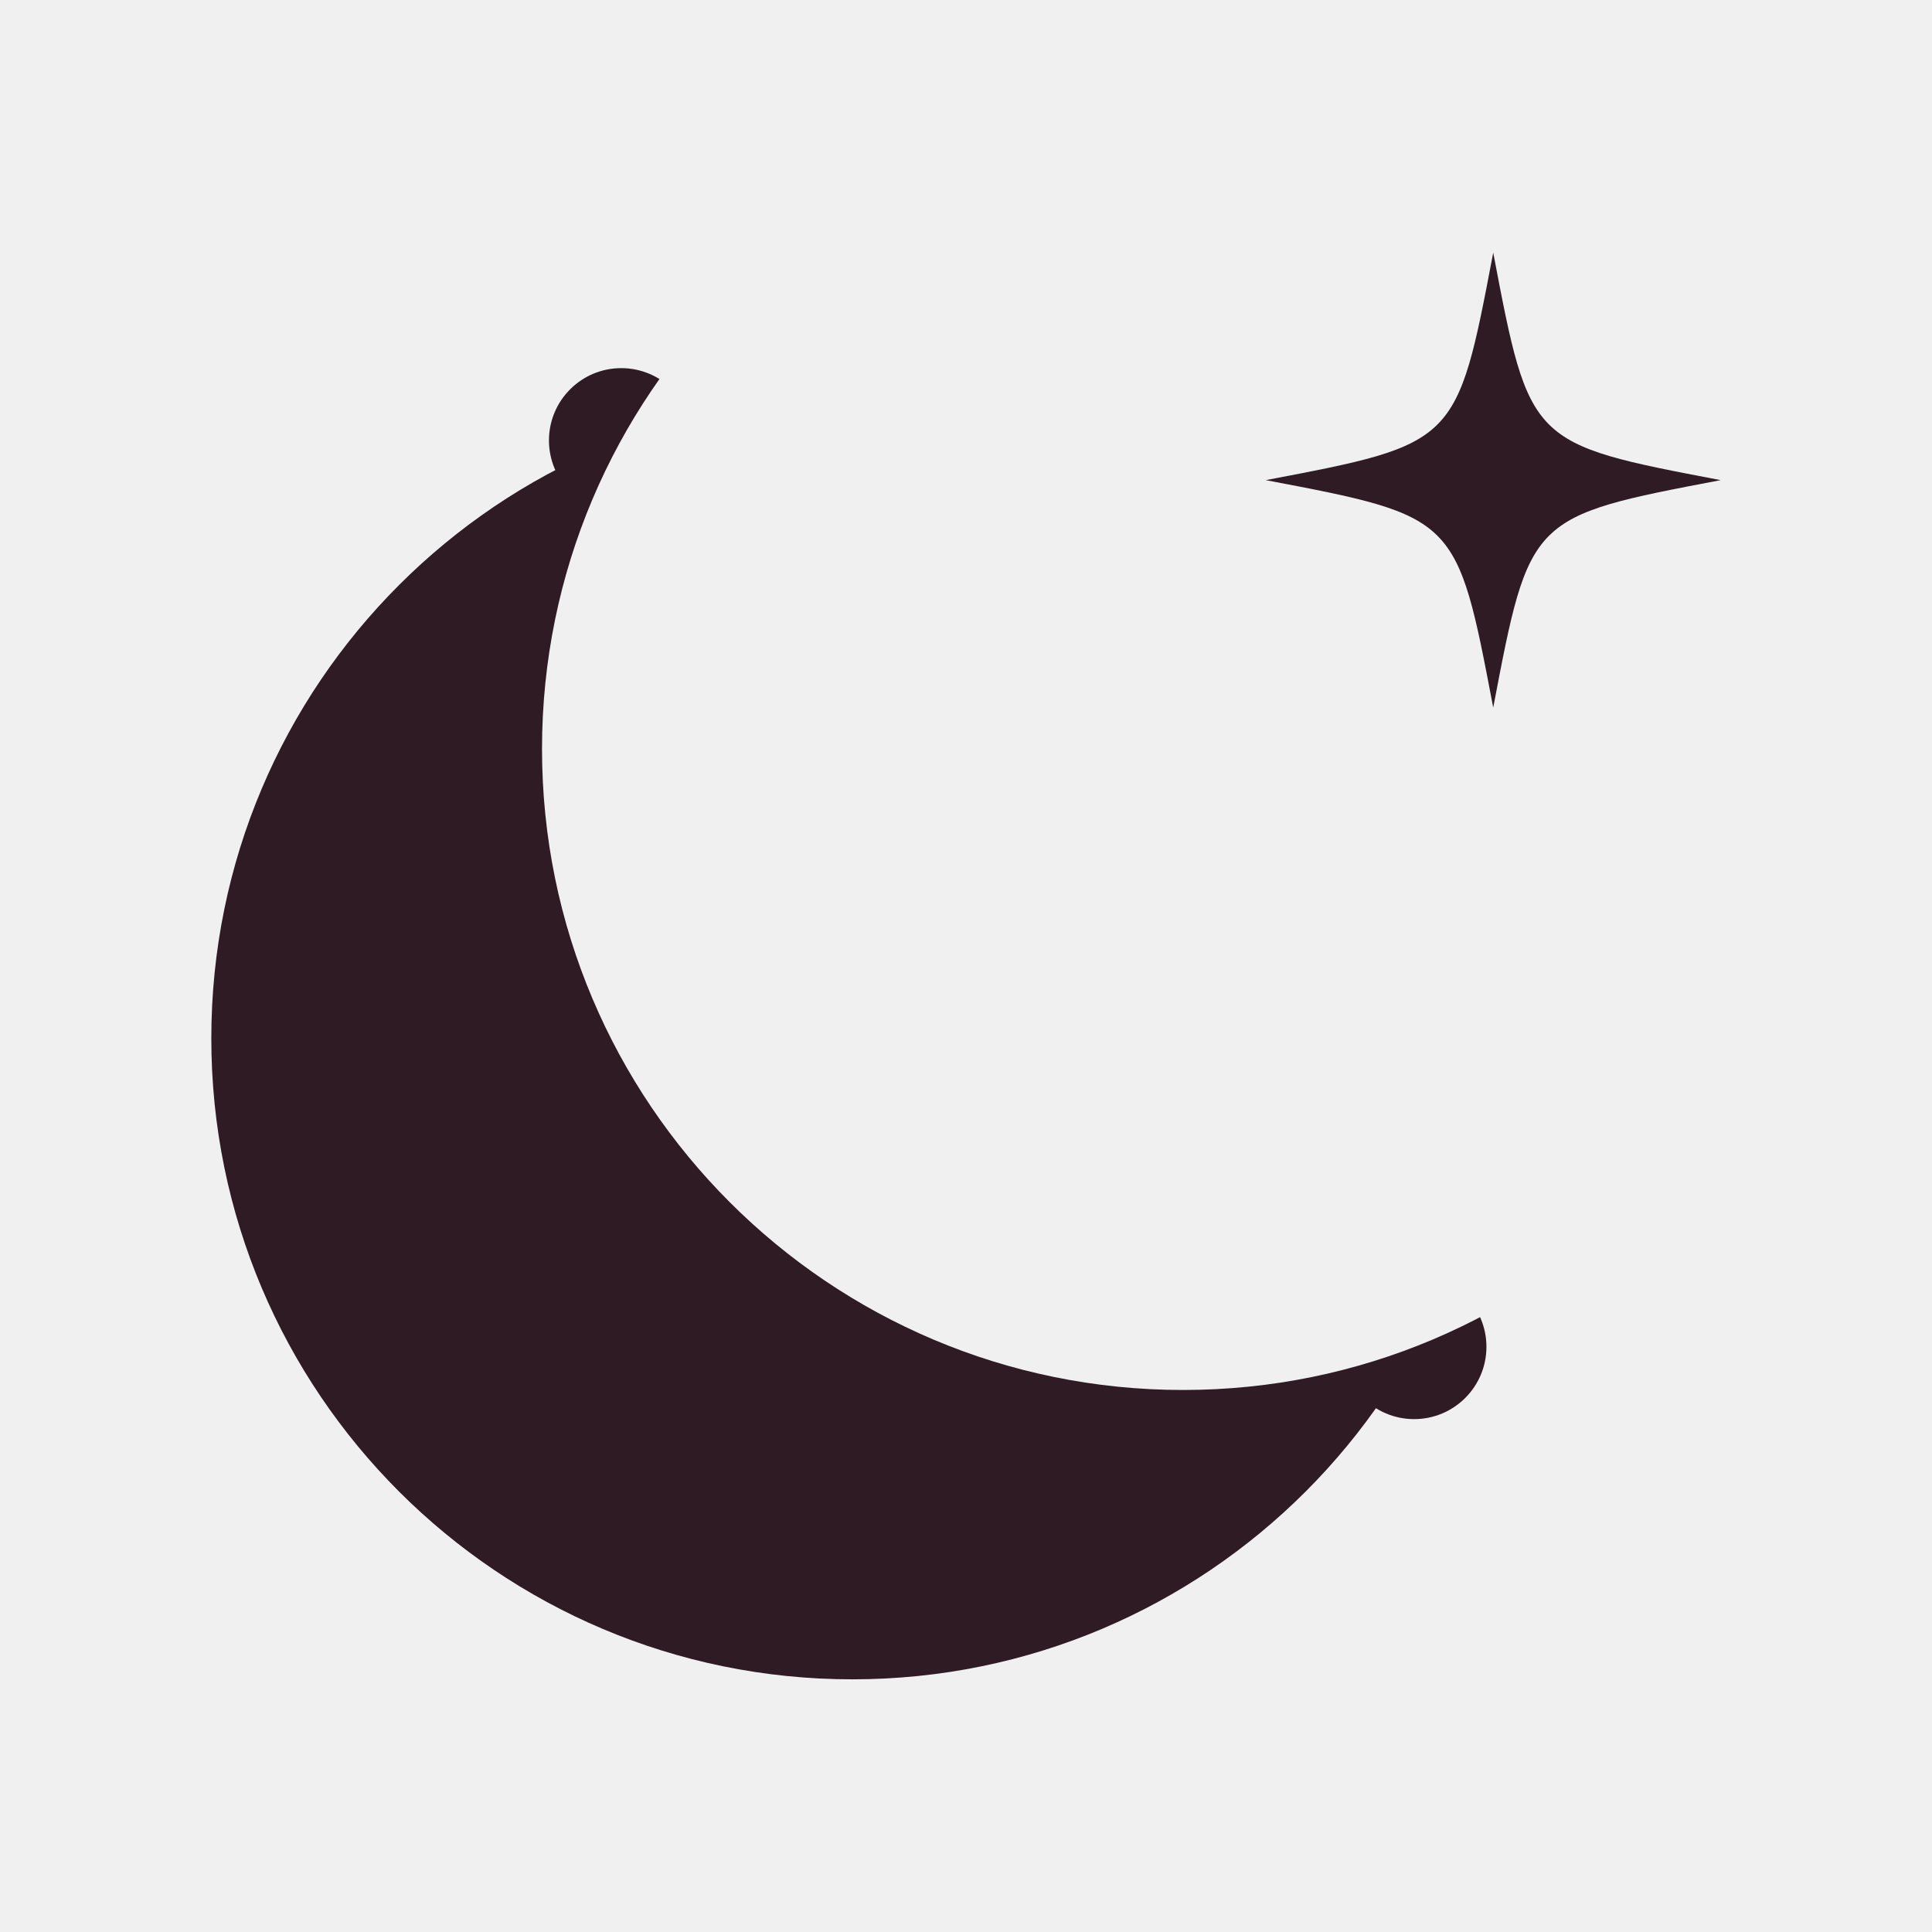
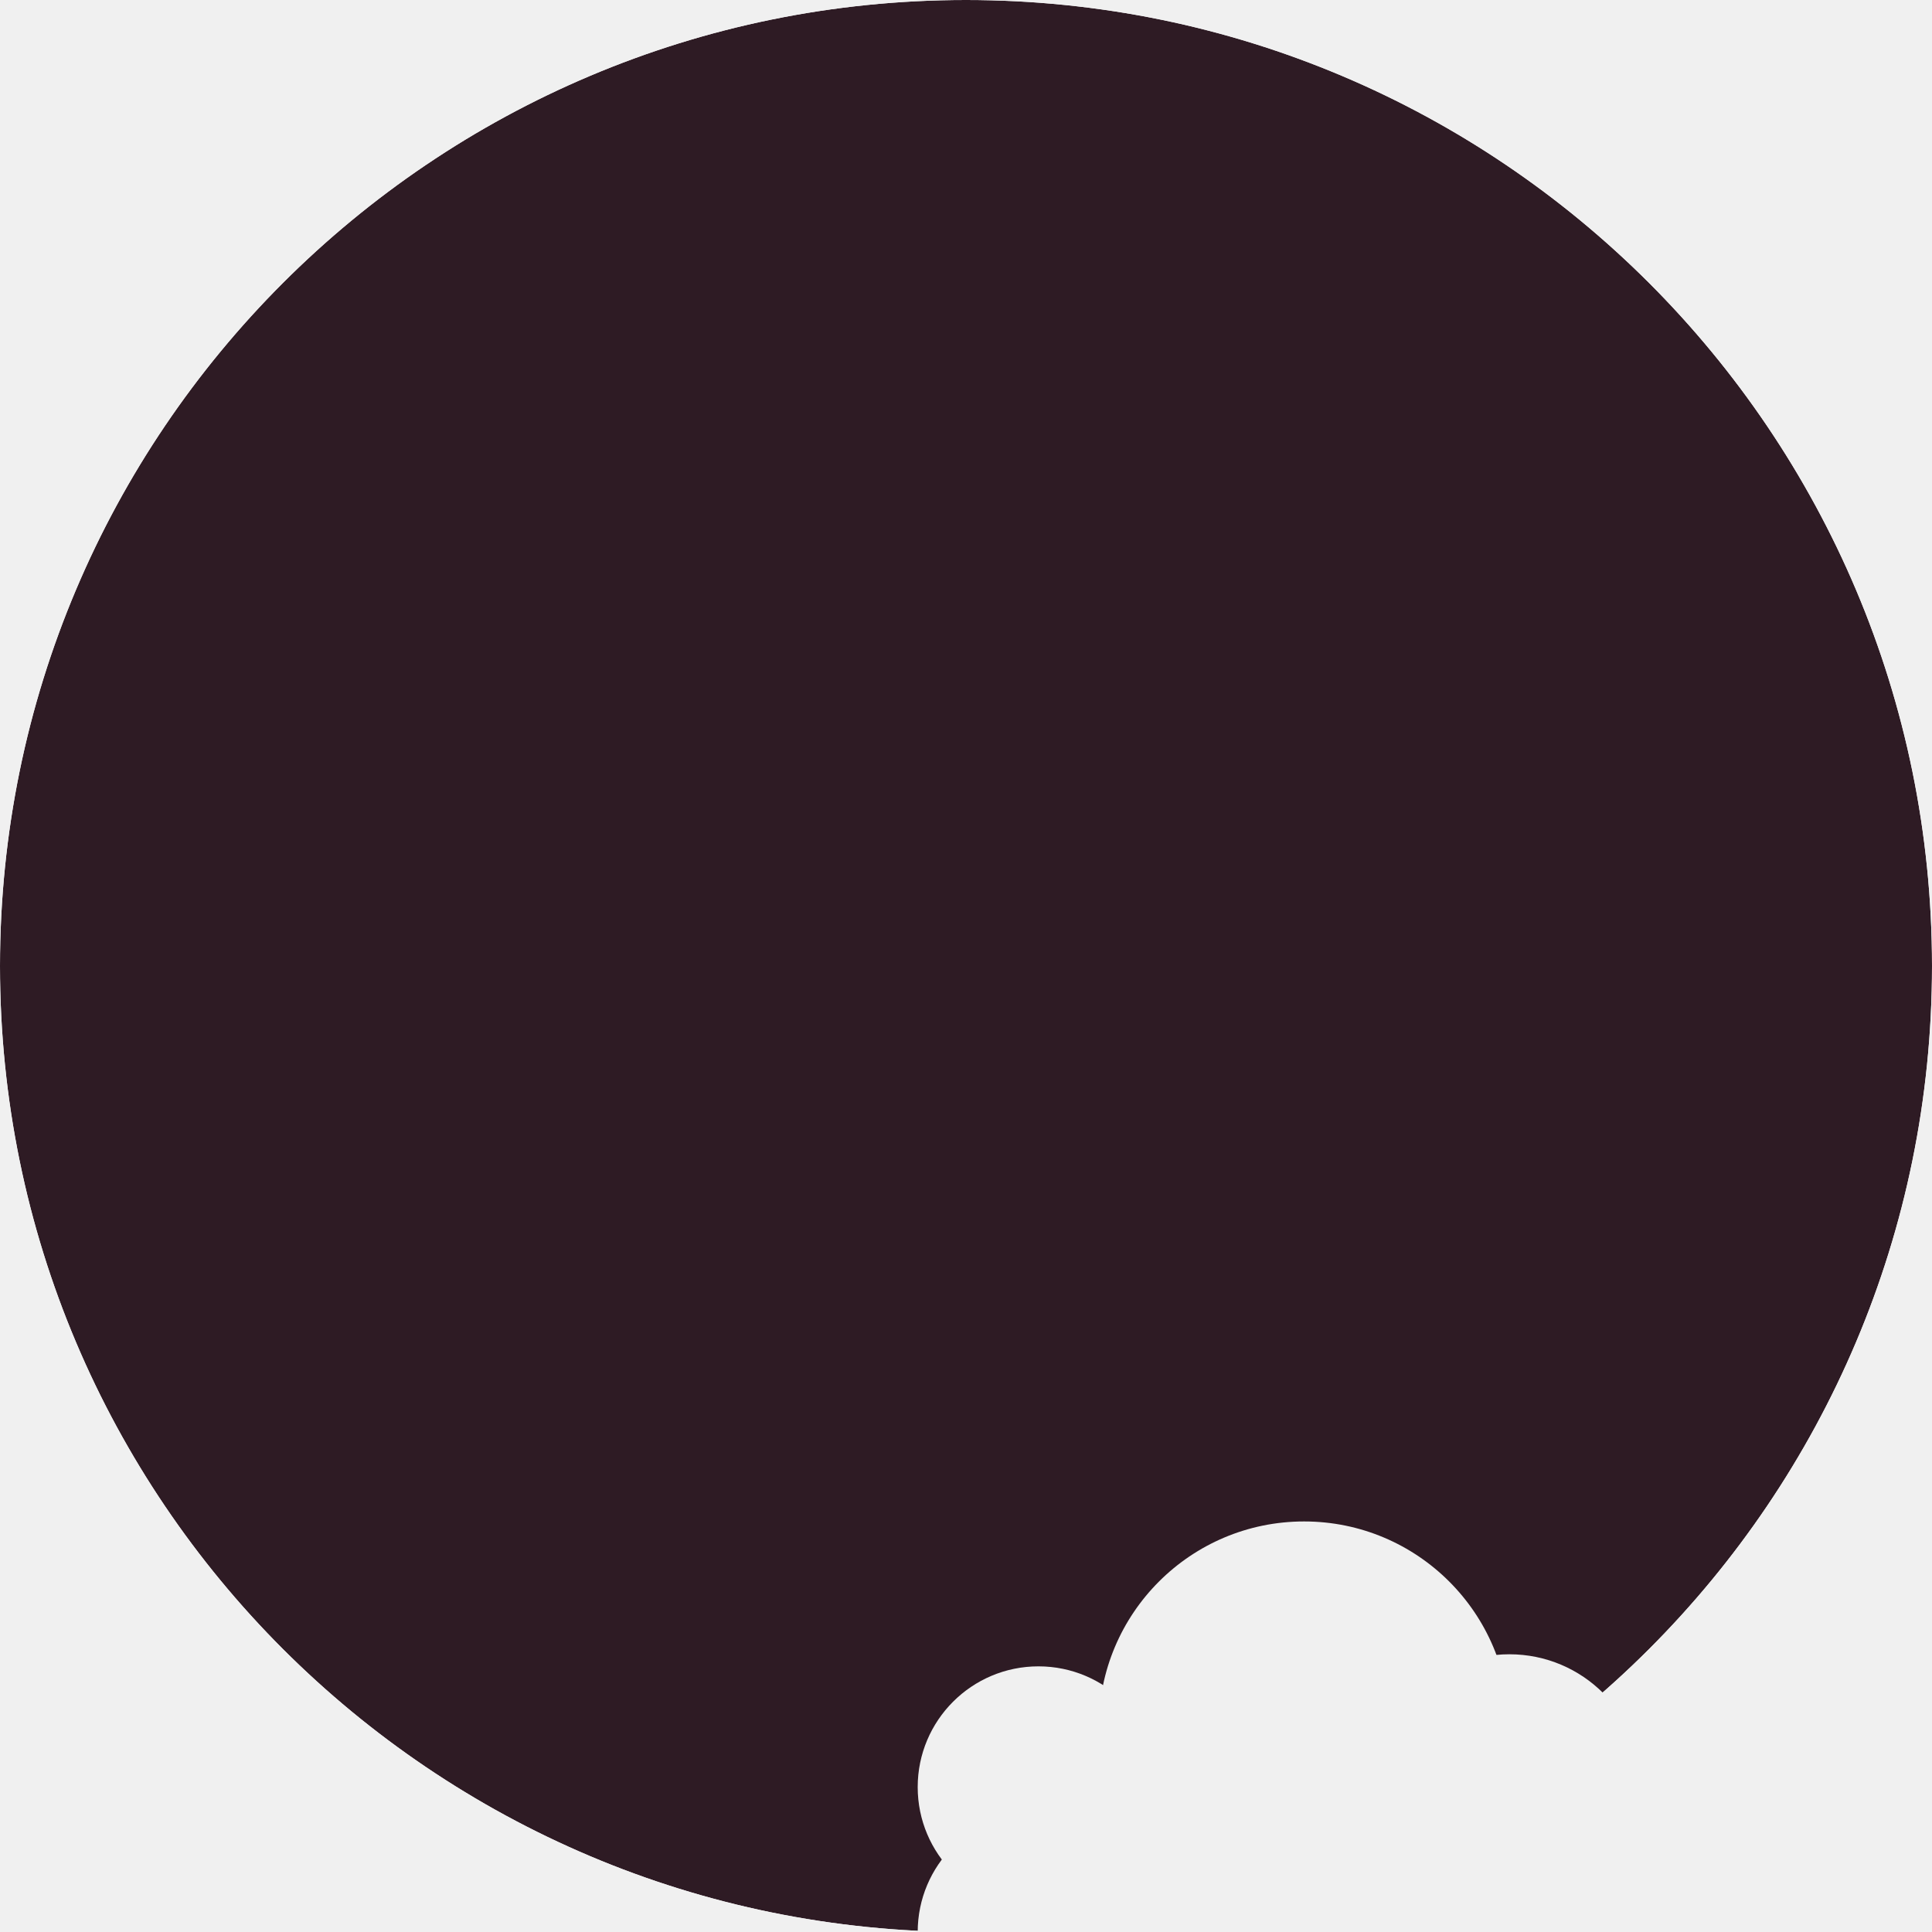
- <svg xmlns="http://www.w3.org/2000/svg" viewBox="0 0 128 128" width="128" height="128" role="img" aria-label="Beauty Design">
+ <svg xmlns="http://www.w3.org/2000/svg" viewBox="96 96 320 320" width="128" height="128" role="img" aria-label="Beauty Design">
  <defs>
-     <mask id="bd-logo-moon-mono" maskUnits="userSpaceOnUse" x="0" y="0" width="128" height="128">
-       <rect width="128" height="128" fill="#fff" />
-       <circle cx="78.38" cy="49.62" r="42.47" fill="#000" />
+     <mask id="bd-logo-mono-cut">
+       <circle cx="256" cy="256" r="160" fill="#FFFFFF" />
+       <g fill="#000000">
+         <rect x="248" y="396" width="124" height="46" rx="20" />
+         <circle cx="268" cy="392" r="20" />
+         <circle cx="312" cy="382" r="34" />
+         <circle cx="346" cy="392" r="22" />
+       </g>
    </mask>
    <style>
      .bd-logo-ink { fill: #2e1b24; }
      @media (prefers-color-scheme: dark) { .bd-logo-ink { fill: #f2ecf4; } }
    </style>
  </defs>
-   <g class="bd-logo-ink" mask="url(#bd-logo-moon-mono)">
-     <circle cx="56.47" cy="68.79" r="42.47" />
-     <circle cx="93.69" cy="89.23" r="4.79" />
-     <circle cx="41.16" cy="29.18" r="4.79" />
-   </g>
-   <path class="bd-logo-ink" d="M98.93 16.74C101.34 29.40 101.34 29.40 114.00 31.81C101.34 34.22 101.34 34.22 98.93 46.88C96.52 34.22 96.52 34.22 83.86 31.81C96.52 29.40 96.52 29.40 98.93 16.74 Z" />
+   <circle class="bd-logo-ink" cx="256" cy="256" r="160" mask="url(#bd-logo-mono-cut)" />
</svg>
